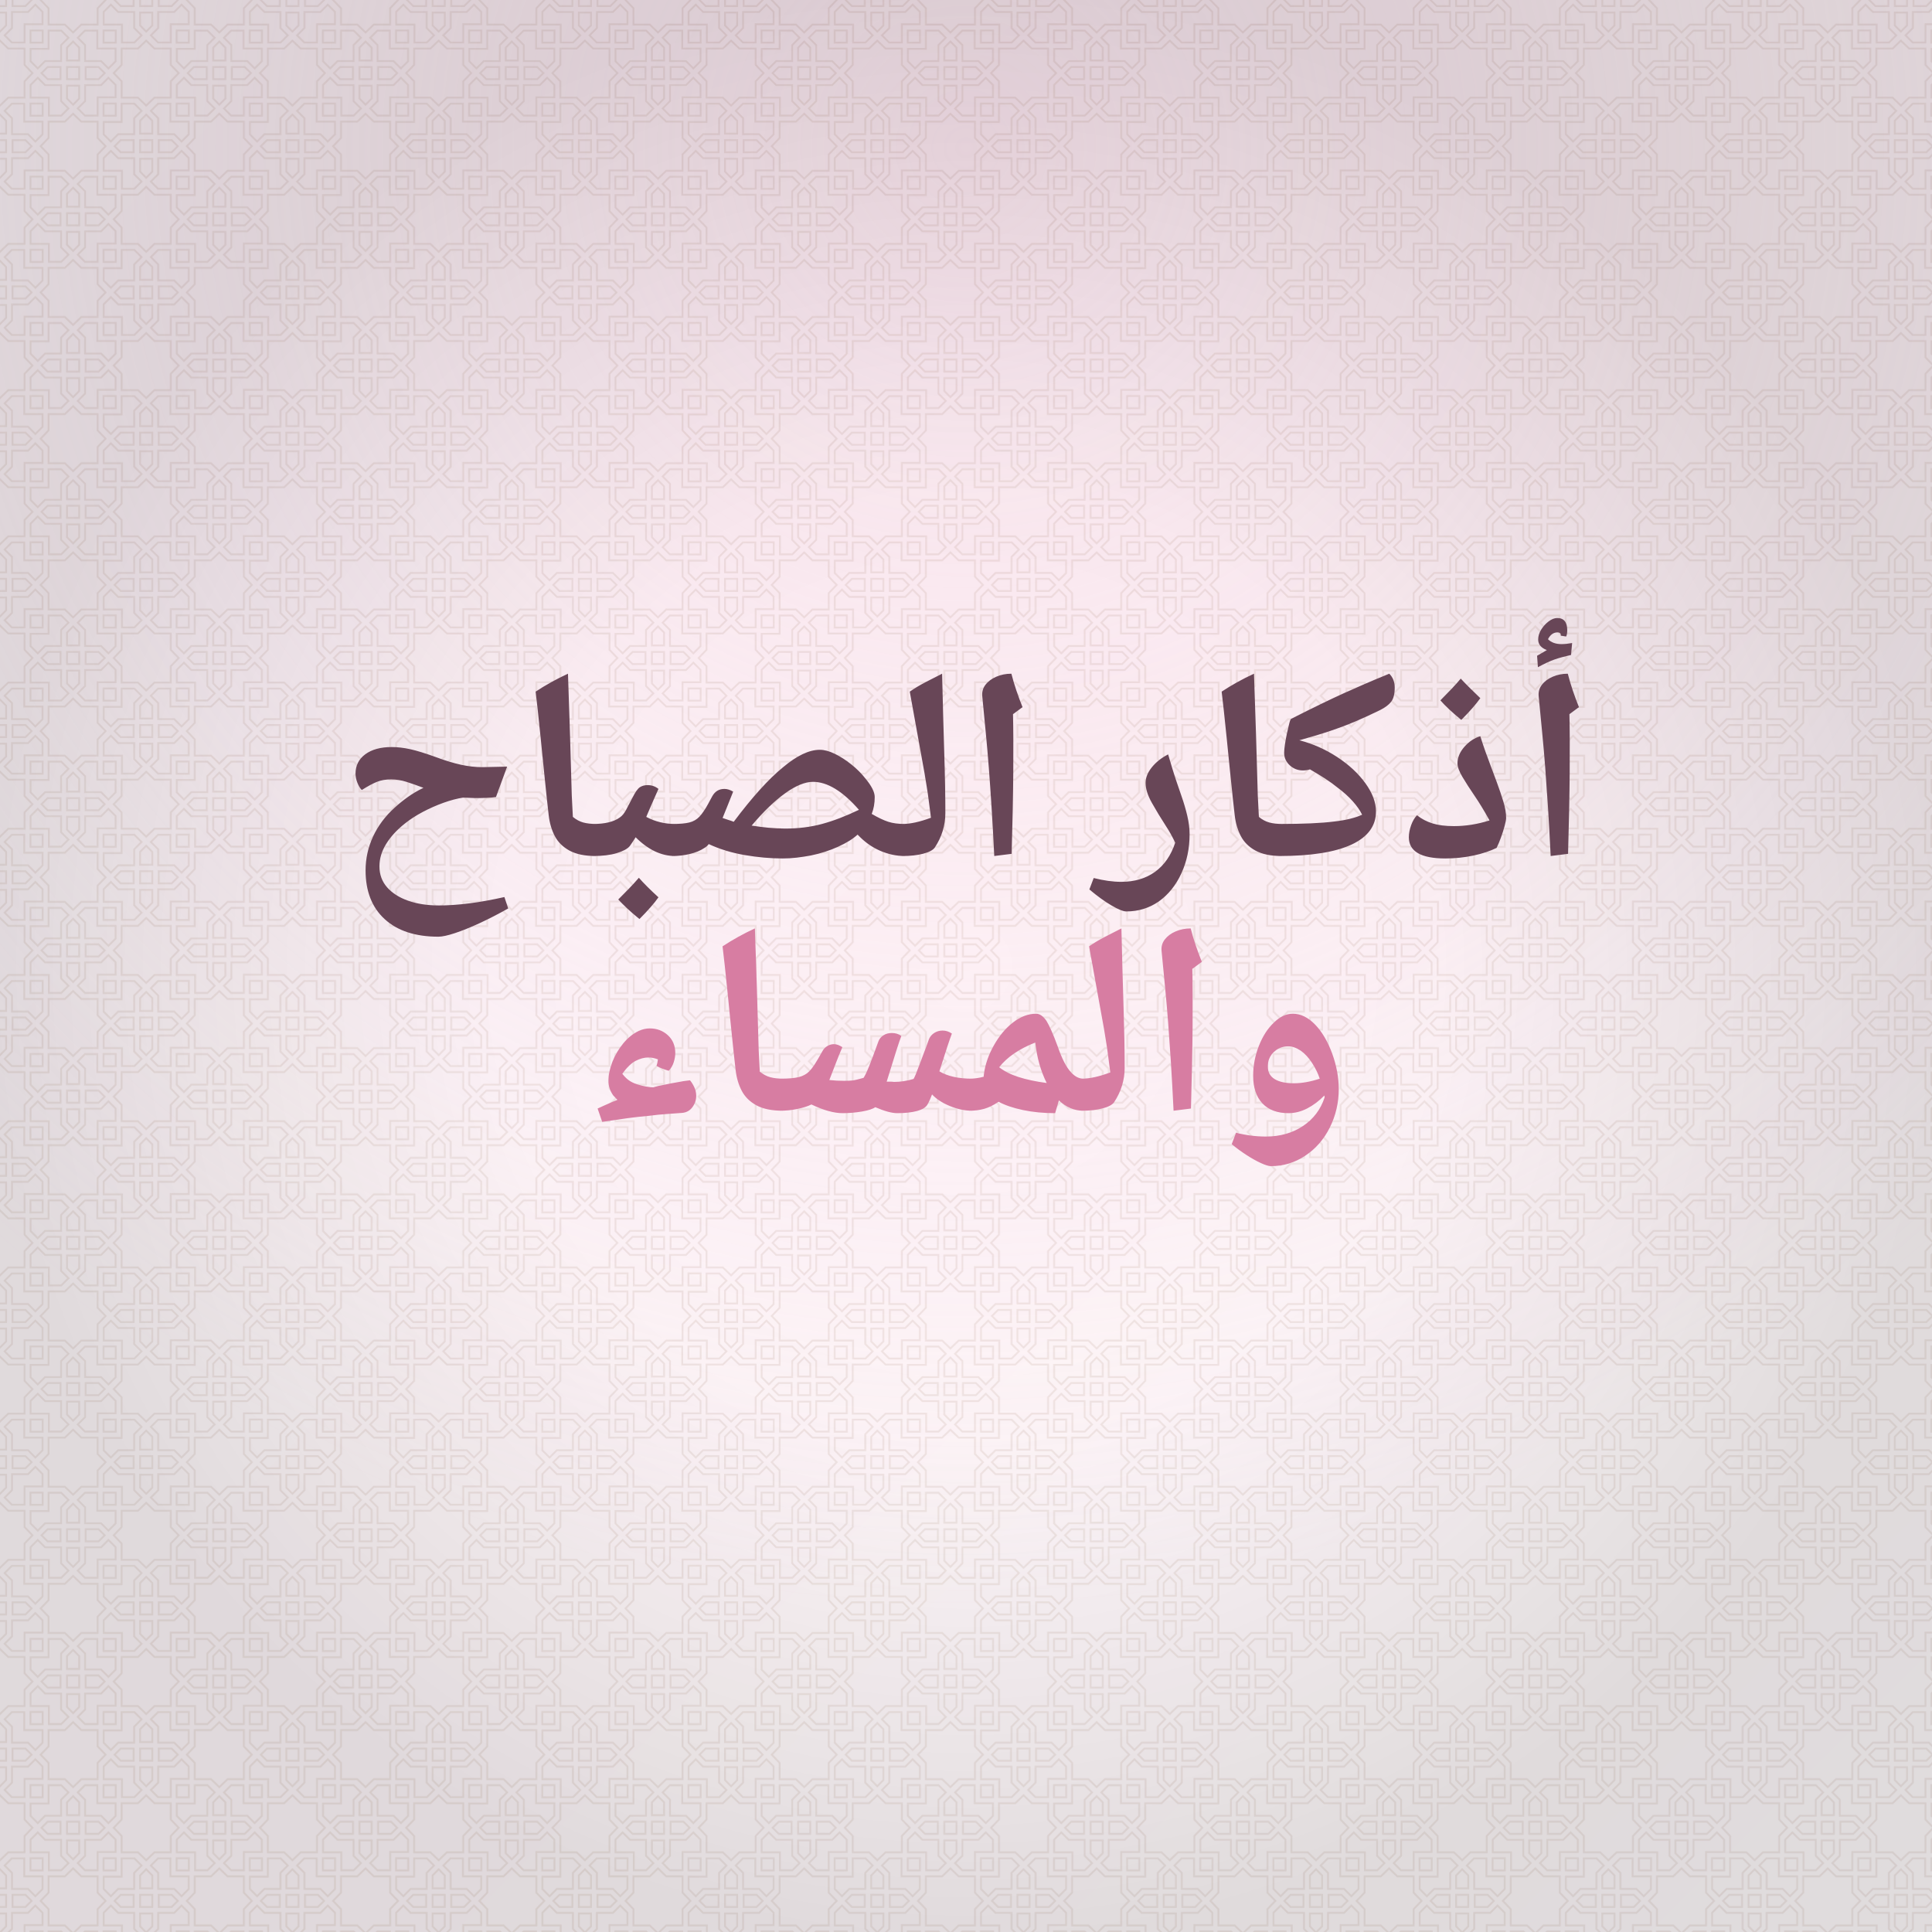
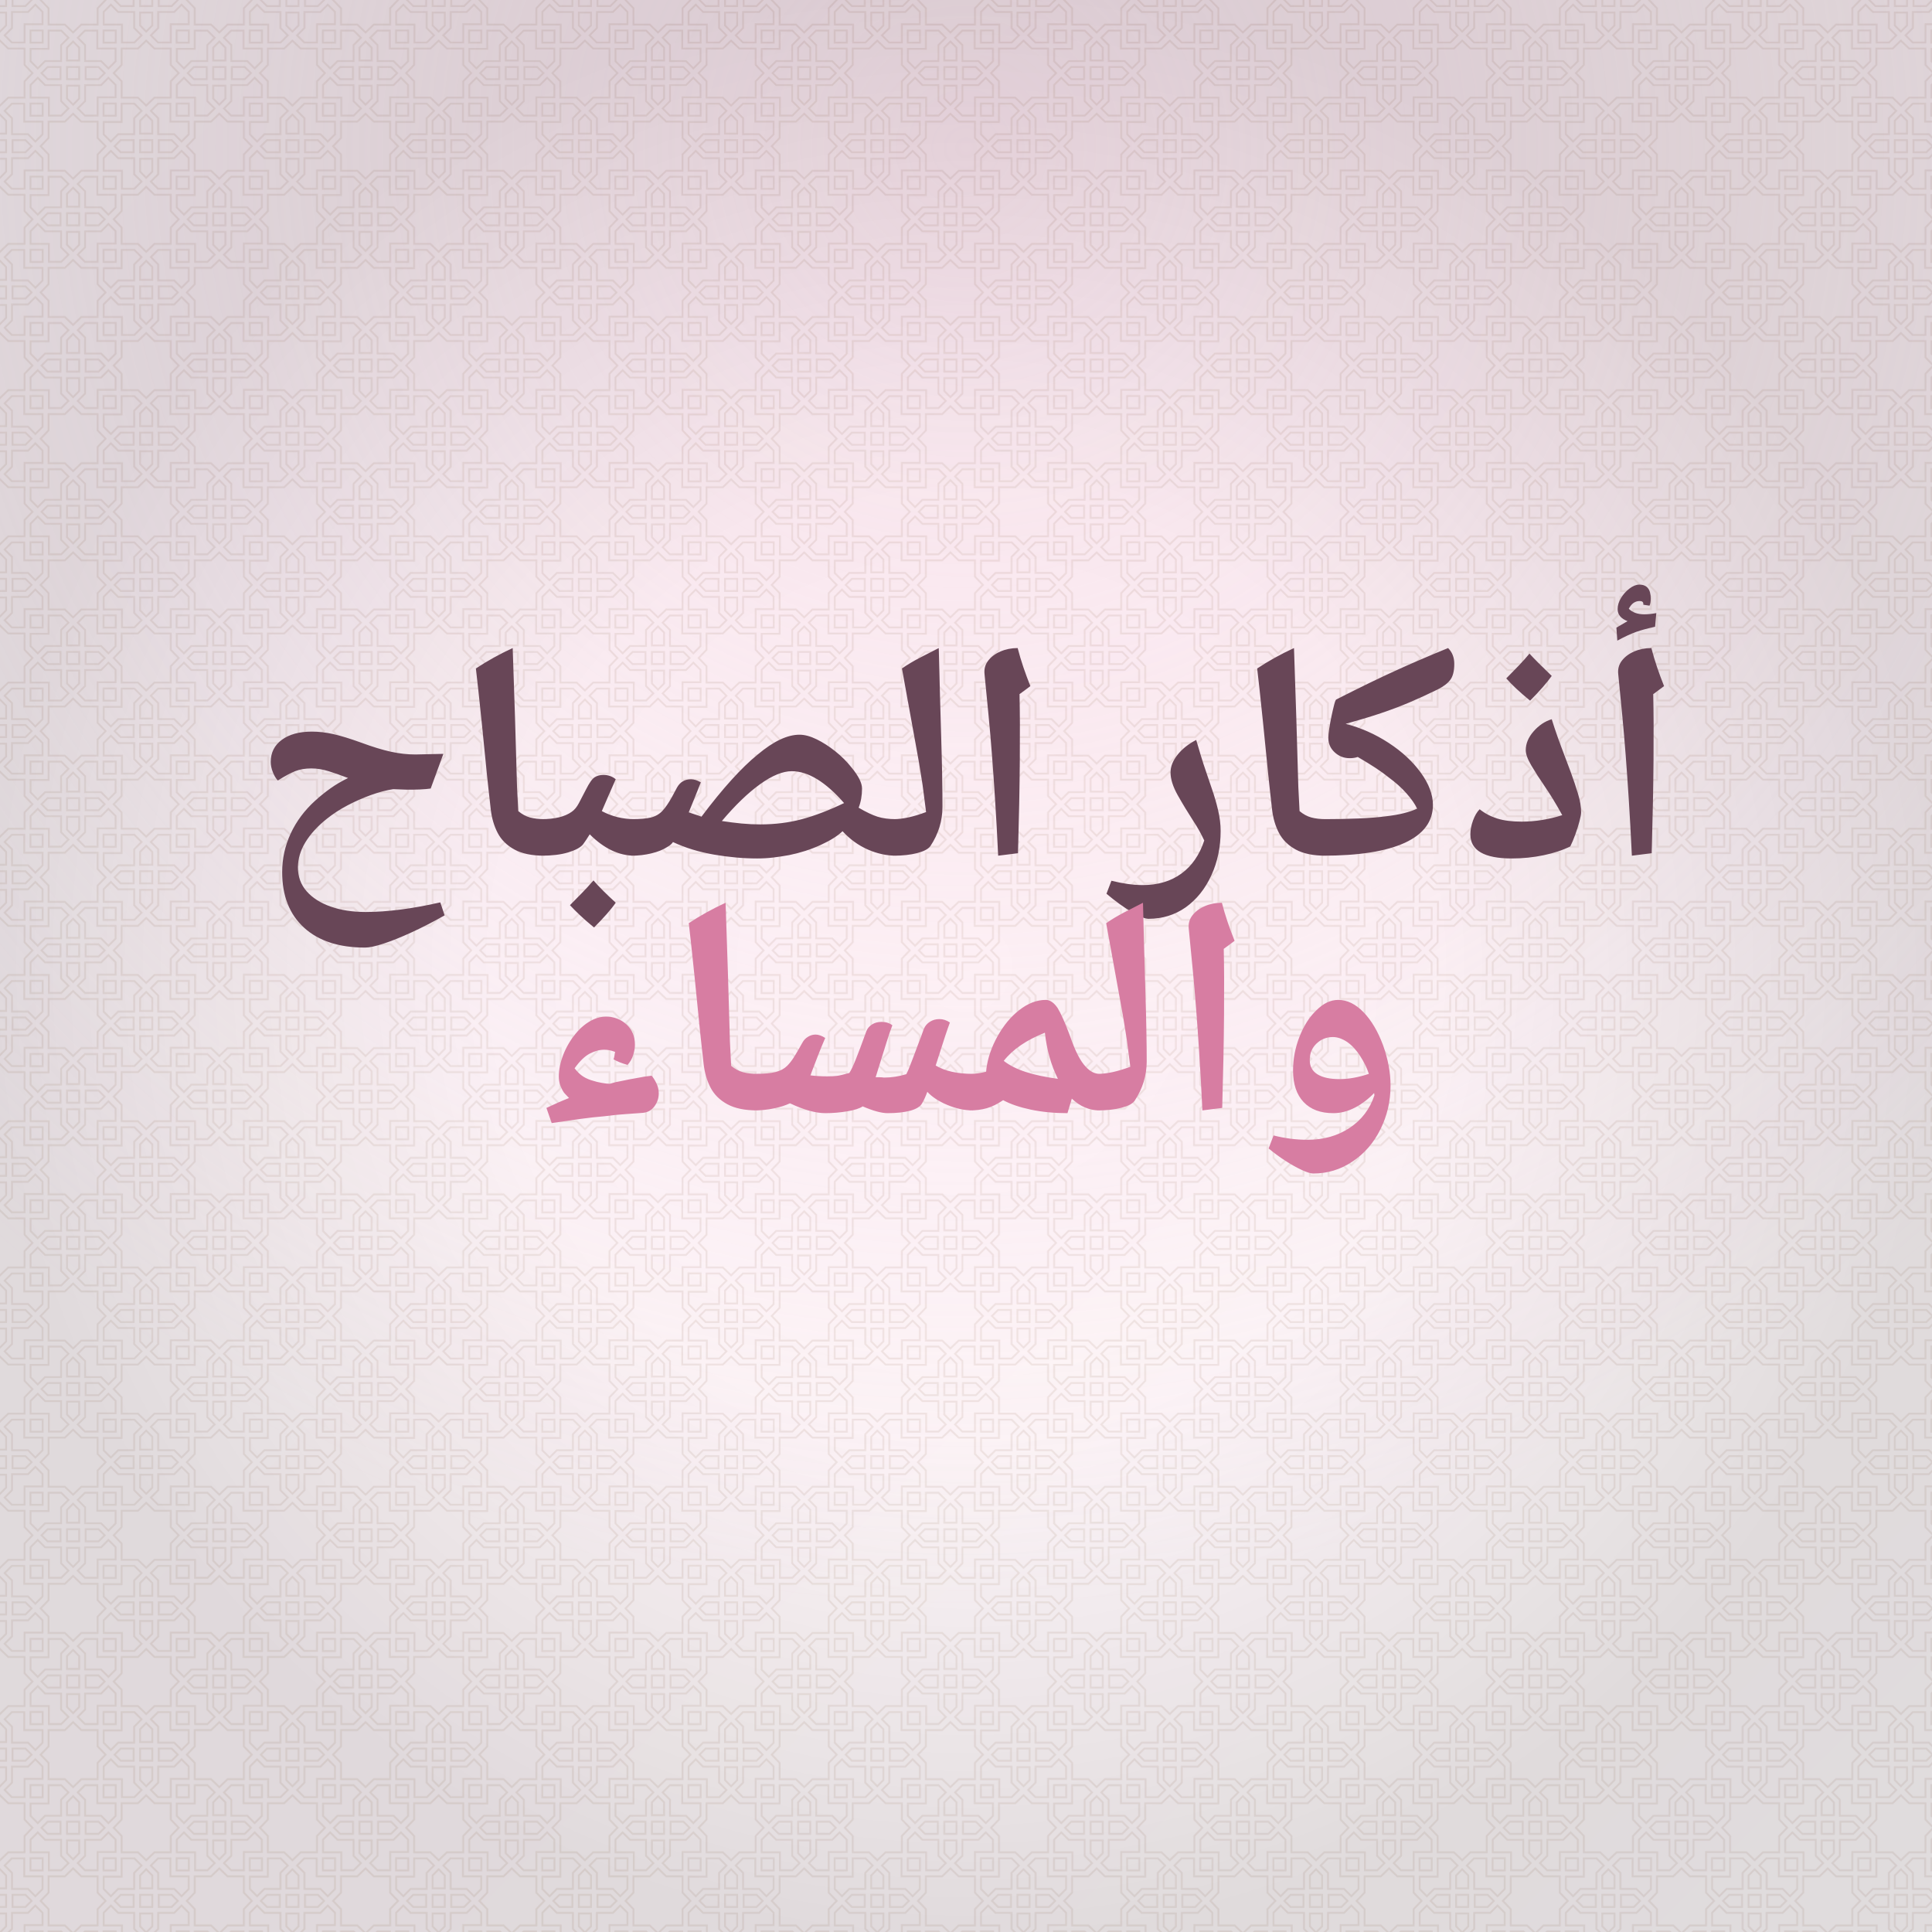
<svg xmlns="http://www.w3.org/2000/svg" xmlns:xlink="http://www.w3.org/1999/xlink" width="1024" height="1024" viewBox="0 0 1024 1024">
  <defs>
    <linearGradient id="bg" x1="0" y1="0" x2="1" y2="1">
      <stop stop-color="#fffafd" />
      <stop offset=".54" stop-color="#fff7fa" />
      <stop offset="1" stop-color="#fffafc" />
    </linearGradient>
    <radialGradient id="glow" cx="50%" cy="8%" r="75%">
      <stop stop-color="#f6d2e1" stop-opacity=".48" />
      <stop offset="1" stop-color="#f6d2e1" stop-opacity="0" />
    </radialGradient>
    <clipPath id="tile">
      <rect width="600" height="600" />
    </clipPath>
    <g id="tile-art" clip-path="url(#tile)">
      <path d="M-25.00,-25.00 L25.00,-25.00 L25.00,25.00 L-25.00,25.00Z M51.50,-25.00 L104.34,-25.00 L129.62,0.00 L104.34,25.00 L51.50,25.00Z M49.25,49.25 L49.25,114.90 L19.15,145.00 L48.65,174.50 L100.75,174.50 L100.75,99.50 L174.50,99.50 L174.50,48.65 L145.00,19.15 L114.90,49.25Z M125.00,125.00 L175.00,125.00 L175.00,175.00 L125.00,175.00Z M25.00,51.50 L25.00,104.34 L-0.00,129.62 L-25.00,104.34 L-25.00,51.50Z M-49.25,49.25 L-114.90,49.25 L-145.00,19.15 L-174.50,48.65 L-174.50,100.75 L-99.50,100.75 L-99.50,174.50 L-48.65,174.50 L-19.15,145.00 L-49.25,114.90Z M-49.25,-49.25 L-49.25,-114.90 L-19.15,-145.00 L-48.65,-174.50 L-100.75,-174.50 L-100.75,-99.50 L-174.50,-99.50 L-174.50,-48.65 L-145.00,-19.15 L-114.90,-49.25Z M49.25,-49.25 L114.90,-49.25 L145.00,-19.15 L174.50,-48.65 L174.50,-100.75 L99.50,-100.75 L99.50,-174.50 L48.65,-174.50 L19.15,-145.00 L49.25,-114.90Z M275.00,275.00 L325.00,275.00 L325.00,325.00 L275.00,325.00Z M351.50,275.00 L404.34,275.00 L429.62,300.00 L404.34,325.00 L351.50,325.00Z M349.25,349.25 L349.25,414.90 L319.15,445.00 L348.65,474.50 L400.75,474.50 L400.75,399.50 L474.50,399.50 L474.50,348.65 L445.00,319.15 L414.90,349.25Z M425.00,425.00 L475.00,425.00 L475.00,475.00 L425.00,475.00Z M325.00,351.50 L325.00,404.34 L300.00,429.62 L275.00,404.34 L275.00,351.50Z M250.75,349.25 L185.10,349.25 L155.00,319.15 L125.50,348.65 L125.50,400.75 L200.50,400.75 L200.50,474.50 L251.35,474.50 L280.85,445.00 L250.75,414.90Z M175.00,425.00 L175.00,475.00 L125.00,475.00 L125.00,425.00Z M248.50,325.00 L195.66,325.00 L170.38,300.00 L195.66,275.00 L248.50,275.00Z M250.75,250.75 L250.75,185.10 L280.85,155.00 L251.35,125.50 L199.25,125.50 L199.25,200.50 L125.50,200.50 L125.50,251.35 L155.00,280.85 L185.10,250.75Z M175.00,175.00 L125.00,175.00 L125.00,125.00 L175.00,125.00Z M275.00,248.50 L275.00,195.66 L300.00,170.38 L325.00,195.66 L325.00,248.50Z M349.25,250.75 L414.90,250.75 L445.00,280.85 L474.50,251.35 L474.50,199.25 L399.50,199.25 L399.50,125.50 L348.65,125.50 L319.15,155.00 L349.25,185.10Z M425.00,175.00 L425.00,125.00 L475.00,125.00 L475.00,175.00Z M300.00,-133.26 L333.81,-100.75 L400.75,-100.75 L400.75,-33.81 L433.26,0.00 L400.75,33.81 L400.75,100.75 L333.81,100.75 L300.00,133.26 L266.19,100.75 L199.25,100.75 L199.25,33.81 L166.74,-0.00 L199.25,-33.81 L199.25,-100.75 L266.19,-100.75Z M0.00,166.74 L33.81,199.25 L100.75,199.25 L100.75,266.19 L133.26,300.00 L100.75,333.81 L100.75,400.75 L33.81,400.75 L-0.00,433.26 L-33.81,400.75 L-100.75,400.75 L-100.75,333.81 L-133.26,300.00 L-100.75,266.19 L-100.75,199.25 L-33.81,199.25Z M-25.00,575.00 L25.00,575.00 L25.00,625.00 L-25.00,625.00Z M51.50,575.00 L104.34,575.00 L129.62,600.00 L104.34,625.00 L51.50,625.00Z M49.25,649.25 L49.25,714.90 L19.15,745.00 L48.65,774.50 L100.75,774.50 L100.75,699.50 L174.50,699.50 L174.50,648.65 L145.00,619.15 L114.90,649.25Z M-49.25,649.25 L-114.90,649.25 L-145.00,619.15 L-174.50,648.65 L-174.50,700.75 L-99.50,700.75 L-99.50,774.50 L-48.65,774.50 L-19.15,745.00 L-49.25,714.90Z M-49.25,550.75 L-49.25,485.10 L-19.15,455.00 L-48.65,425.50 L-100.75,425.50 L-100.75,500.50 L-174.50,500.50 L-174.50,551.35 L-145.00,580.85 L-114.90,550.75Z M-25.00,548.50 L-25.00,495.66 L0.00,470.38 L25.00,495.66 L25.00,548.50Z M49.25,550.75 L114.90,550.75 L145.00,580.85 L174.50,551.35 L174.50,499.25 L99.50,499.25 L99.50,425.50 L48.65,425.50 L19.15,455.00 L49.25,485.10Z M125.00,475.00 L125.00,425.00 L175.00,425.00 L175.00,475.00Z M300.00,466.74 L333.81,499.25 L400.75,499.25 L400.75,566.19 L433.26,600.00 L400.75,633.81 L400.75,700.75 L333.81,700.75 L300.00,733.26 L266.19,700.75 L199.25,700.75 L199.25,633.81 L166.74,600.00 L199.25,566.19 L199.25,499.25 L266.19,499.25Z M575.00,-25.00 L625.00,-25.00 L625.00,25.00 L575.00,25.00Z M649.25,49.25 L649.25,114.90 L619.15,145.00 L648.65,174.50 L700.75,174.50 L700.75,99.50 L774.50,99.50 L774.50,48.65 L745.00,19.15 L714.90,49.25Z M625.00,51.50 L625.00,104.34 L600.00,129.62 L575.00,104.34 L575.00,51.50Z M550.75,49.25 L485.10,49.25 L455.00,19.15 L425.50,48.65 L425.50,100.75 L500.50,100.75 L500.50,174.50 L551.35,174.50 L580.85,145.00 L550.75,114.90Z M475.00,125.00 L475.00,175.00 L425.00,175.00 L425.00,125.00Z M548.50,25.00 L495.66,25.00 L470.38,-0.00 L495.66,-25.00 L548.50,-25.00Z M550.75,-49.25 L550.75,-114.90 L580.85,-145.00 L551.35,-174.50 L499.25,-174.50 L499.25,-99.50 L425.50,-99.50 L425.50,-48.65 L455.00,-19.15 L485.10,-49.25Z M649.25,-49.25 L714.90,-49.25 L745.00,-19.15 L774.50,-48.65 L774.50,-100.75 L699.50,-100.75 L699.50,-174.50 L648.65,-174.50 L619.15,-145.00 L649.25,-114.90Z M600.00,166.74 L633.81,199.25 L700.75,199.25 L700.75,266.19 L733.26,300.00 L700.75,333.81 L700.75,400.75 L633.81,400.75 L600.00,433.26 L566.19,400.75 L499.25,400.75 L499.25,333.81 L466.74,300.00 L499.25,266.19 L499.25,199.25 L566.19,199.25Z M575.00,575.00 L625.00,575.00 L625.00,625.00 L575.00,625.00Z M649.25,649.25 L649.25,714.90 L619.15,745.00 L648.65,774.50 L700.75,774.50 L700.75,699.50 L774.50,699.50 L774.50,648.65 L745.00,619.15 L714.90,649.25Z M550.75,649.25 L485.10,649.25 L455.00,619.15 L425.50,648.65 L425.50,700.75 L500.50,700.75 L500.50,774.50 L551.35,774.50 L580.85,745.00 L550.75,714.90Z M548.50,625.00 L495.66,625.00 L470.38,600.00 L495.66,575.00 L548.50,575.00Z M550.75,550.75 L550.75,485.10 L580.85,455.00 L551.35,425.50 L499.25,425.50 L499.25,500.50 L425.50,500.50 L425.50,551.35 L455.00,580.85 L485.10,550.75Z M475.00,475.00 L425.00,475.00 L425.00,425.00 L475.00,425.00Z M575.00,548.50 L575.00,495.66 L600.00,470.38 L625.00,495.66 L625.00,548.50Z M649.25,550.75 L714.90,550.75 L745.00,580.85 L774.50,551.35 L774.50,499.25 L699.50,499.25 L699.50,425.50 L648.65,425.50 L619.15,455.00 L649.25,485.10Z" fill="none" stroke="#7A4A28" stroke-width="7.5" stroke-linejoin="miter" stroke-miterlimit="10" />
    </g>
    <pattern id="ornament" width="310" height="310" patternUnits="userSpaceOnUse" viewBox="0 0 2400 2400" preserveAspectRatio="none">
      <g transform="scale(1)">
        <use href="#tile-art" xlink:href="#tile-art" x="0" y="0" />
        <use href="#tile-art" xlink:href="#tile-art" x="0" y="600" />
        <use href="#tile-art" xlink:href="#tile-art" x="0" y="1200" />
        <use href="#tile-art" xlink:href="#tile-art" x="0" y="1800" />
        <use href="#tile-art" xlink:href="#tile-art" x="600" y="0" />
        <use href="#tile-art" xlink:href="#tile-art" x="600" y="600" />
        <use href="#tile-art" xlink:href="#tile-art" x="600" y="1200" />
        <use href="#tile-art" xlink:href="#tile-art" x="600" y="1800" />
        <use href="#tile-art" xlink:href="#tile-art" x="1200" y="0" />
        <use href="#tile-art" xlink:href="#tile-art" x="1200" y="600" />
        <use href="#tile-art" xlink:href="#tile-art" x="1200" y="1200" />
        <use href="#tile-art" xlink:href="#tile-art" x="1200" y="1800" />
        <use href="#tile-art" xlink:href="#tile-art" x="1800" y="0" />
        <use href="#tile-art" xlink:href="#tile-art" x="1800" y="600" />
        <use href="#tile-art" xlink:href="#tile-art" x="1800" y="1200" />
        <use href="#tile-art" xlink:href="#tile-art" x="1800" y="1800" />
      </g>
    </pattern>
    <radialGradient id="fade">
      <stop offset="0" stop-color="#000" stop-opacity="0" />
      <stop offset=".48" stop-color="#000" stop-opacity=".02" />
      <stop offset="1" stop-color="#000" stop-opacity=".24" />
    </radialGradient>
  </defs>
  <rect width="1024" height="1024" fill="url(#bg)" />
  <rect width="1024" height="1024" fill="url(#glow)" />
  <rect width="1024" height="1024" fill="url(#ornament)" opacity=".10" />
  <rect width="1024" height="1024" fill="url(#fade)" opacity=".5" />
-   <text x="512" y="455" text-anchor="middle" direction="rtl" unicode-bidi="plaintext" font-family="Noto Naskh Arabic, Noto Sans Arabic, Arial, sans-serif" font-size="144" font-weight="700" fill="#684657">أذكار الصباح</text>
-   <text x="512" y="590" text-anchor="middle" direction="rtl" unicode-bidi="plaintext" font-family="Noto Naskh Arabic, Noto Sans Arabic, Arial, sans-serif" font-size="144" font-weight="700" fill="#d77da2">والمساء</text>
+   <text x="512" y="455" text-anchor="middle" direction="rtl" unicode-bidi="plaintext" font-family="Noto Naskh Arabic, Noto Sans Arabic, Arial, sans-serif" font-size="164" font-weight="800" fill="#684657">أذكار الصباح</text>
+   <text x="512" y="590" text-anchor="middle" direction="rtl" unicode-bidi="plaintext" font-family="Noto Naskh Arabic, Noto Sans Arabic, Arial, sans-serif" font-size="164" font-weight="800" fill="#d77da2">والمساء</text>
</svg>
